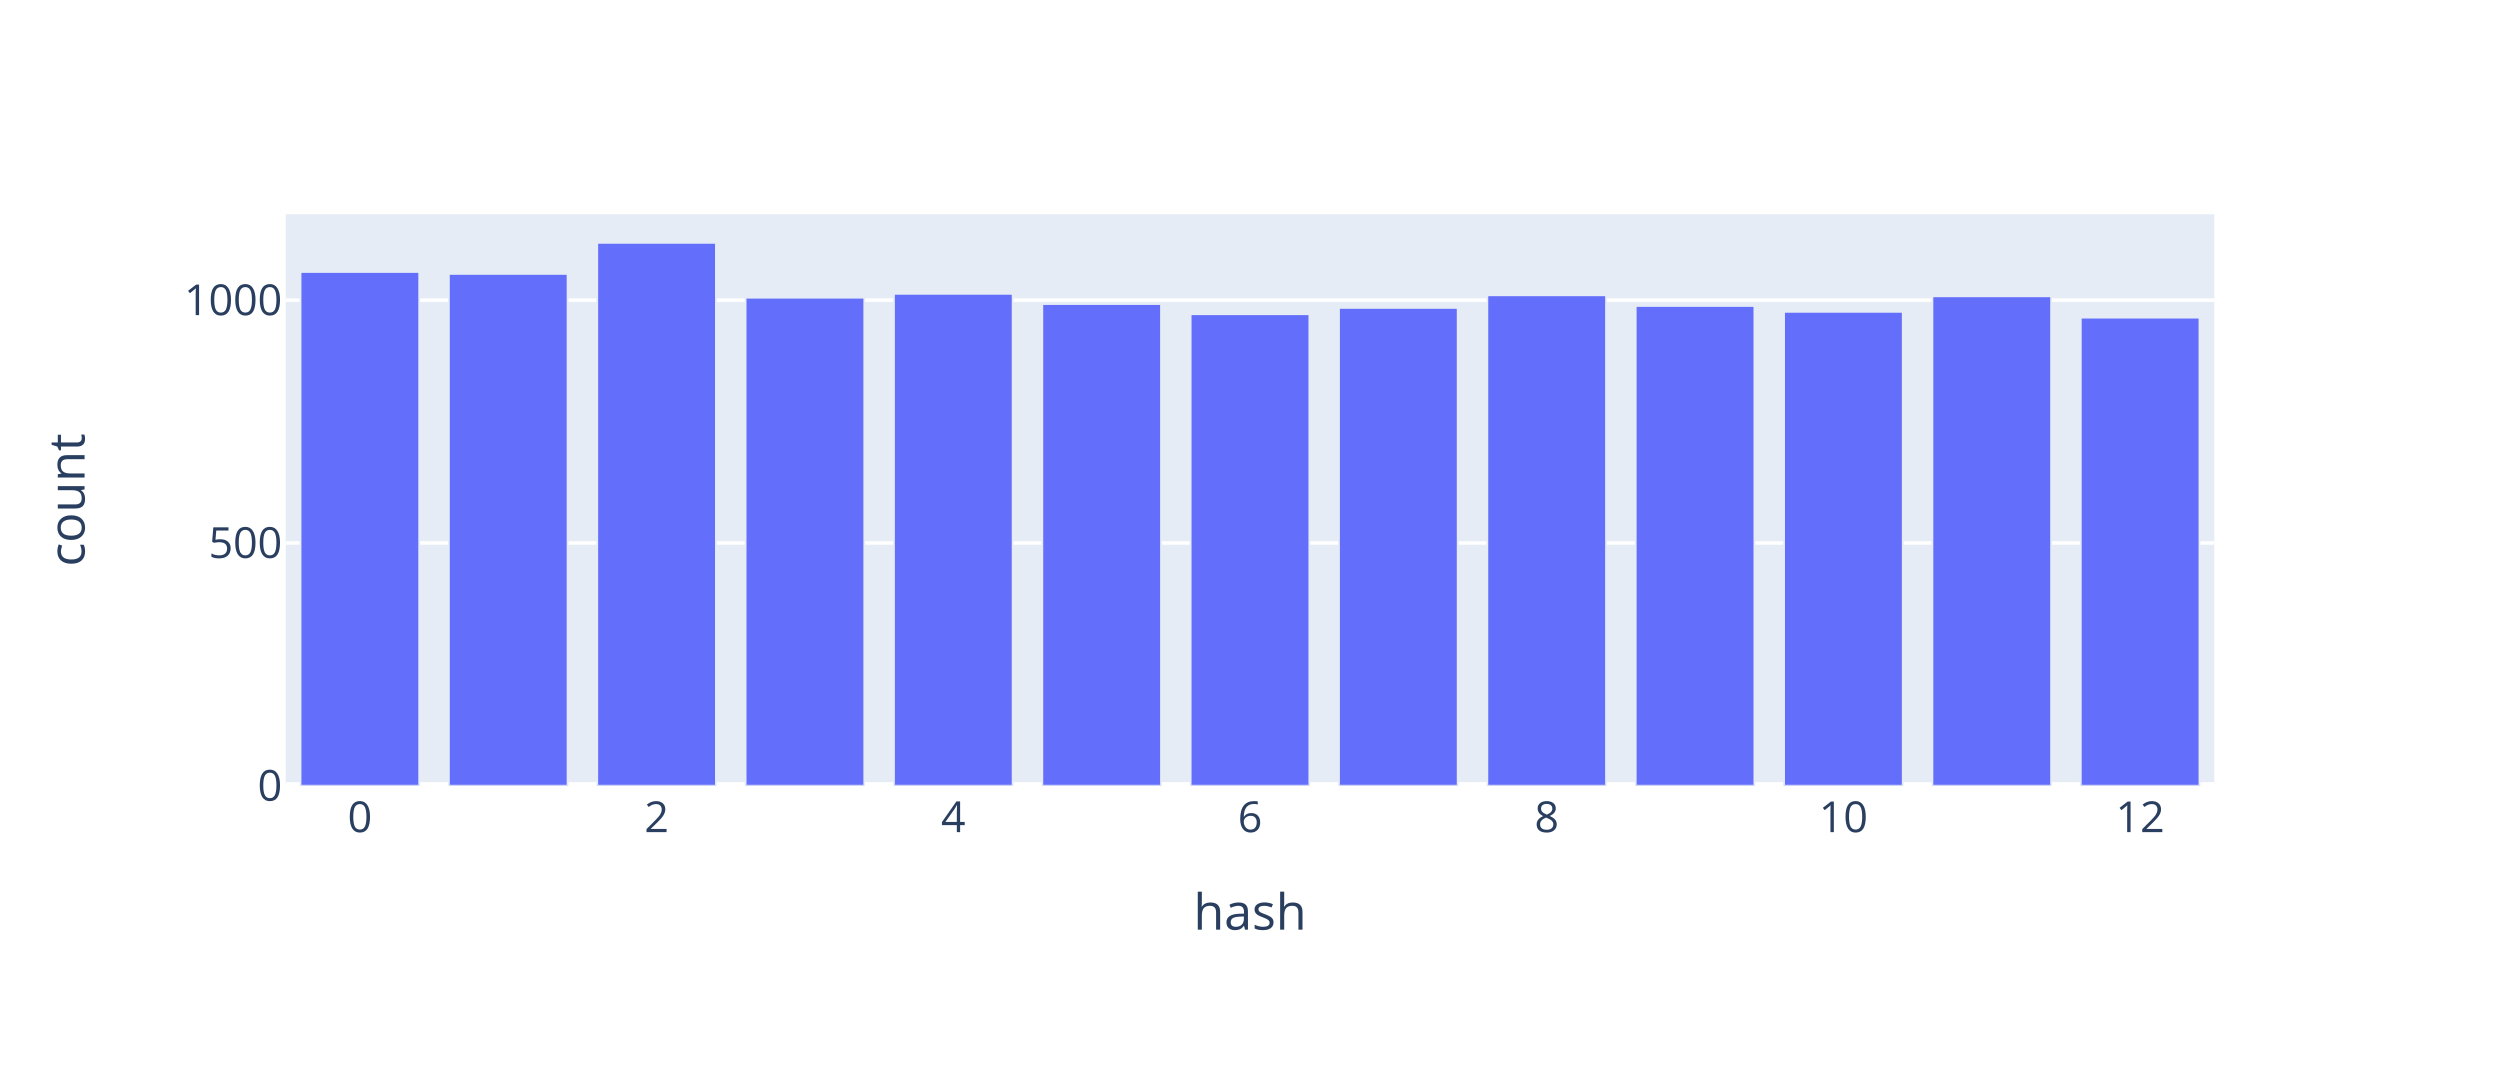
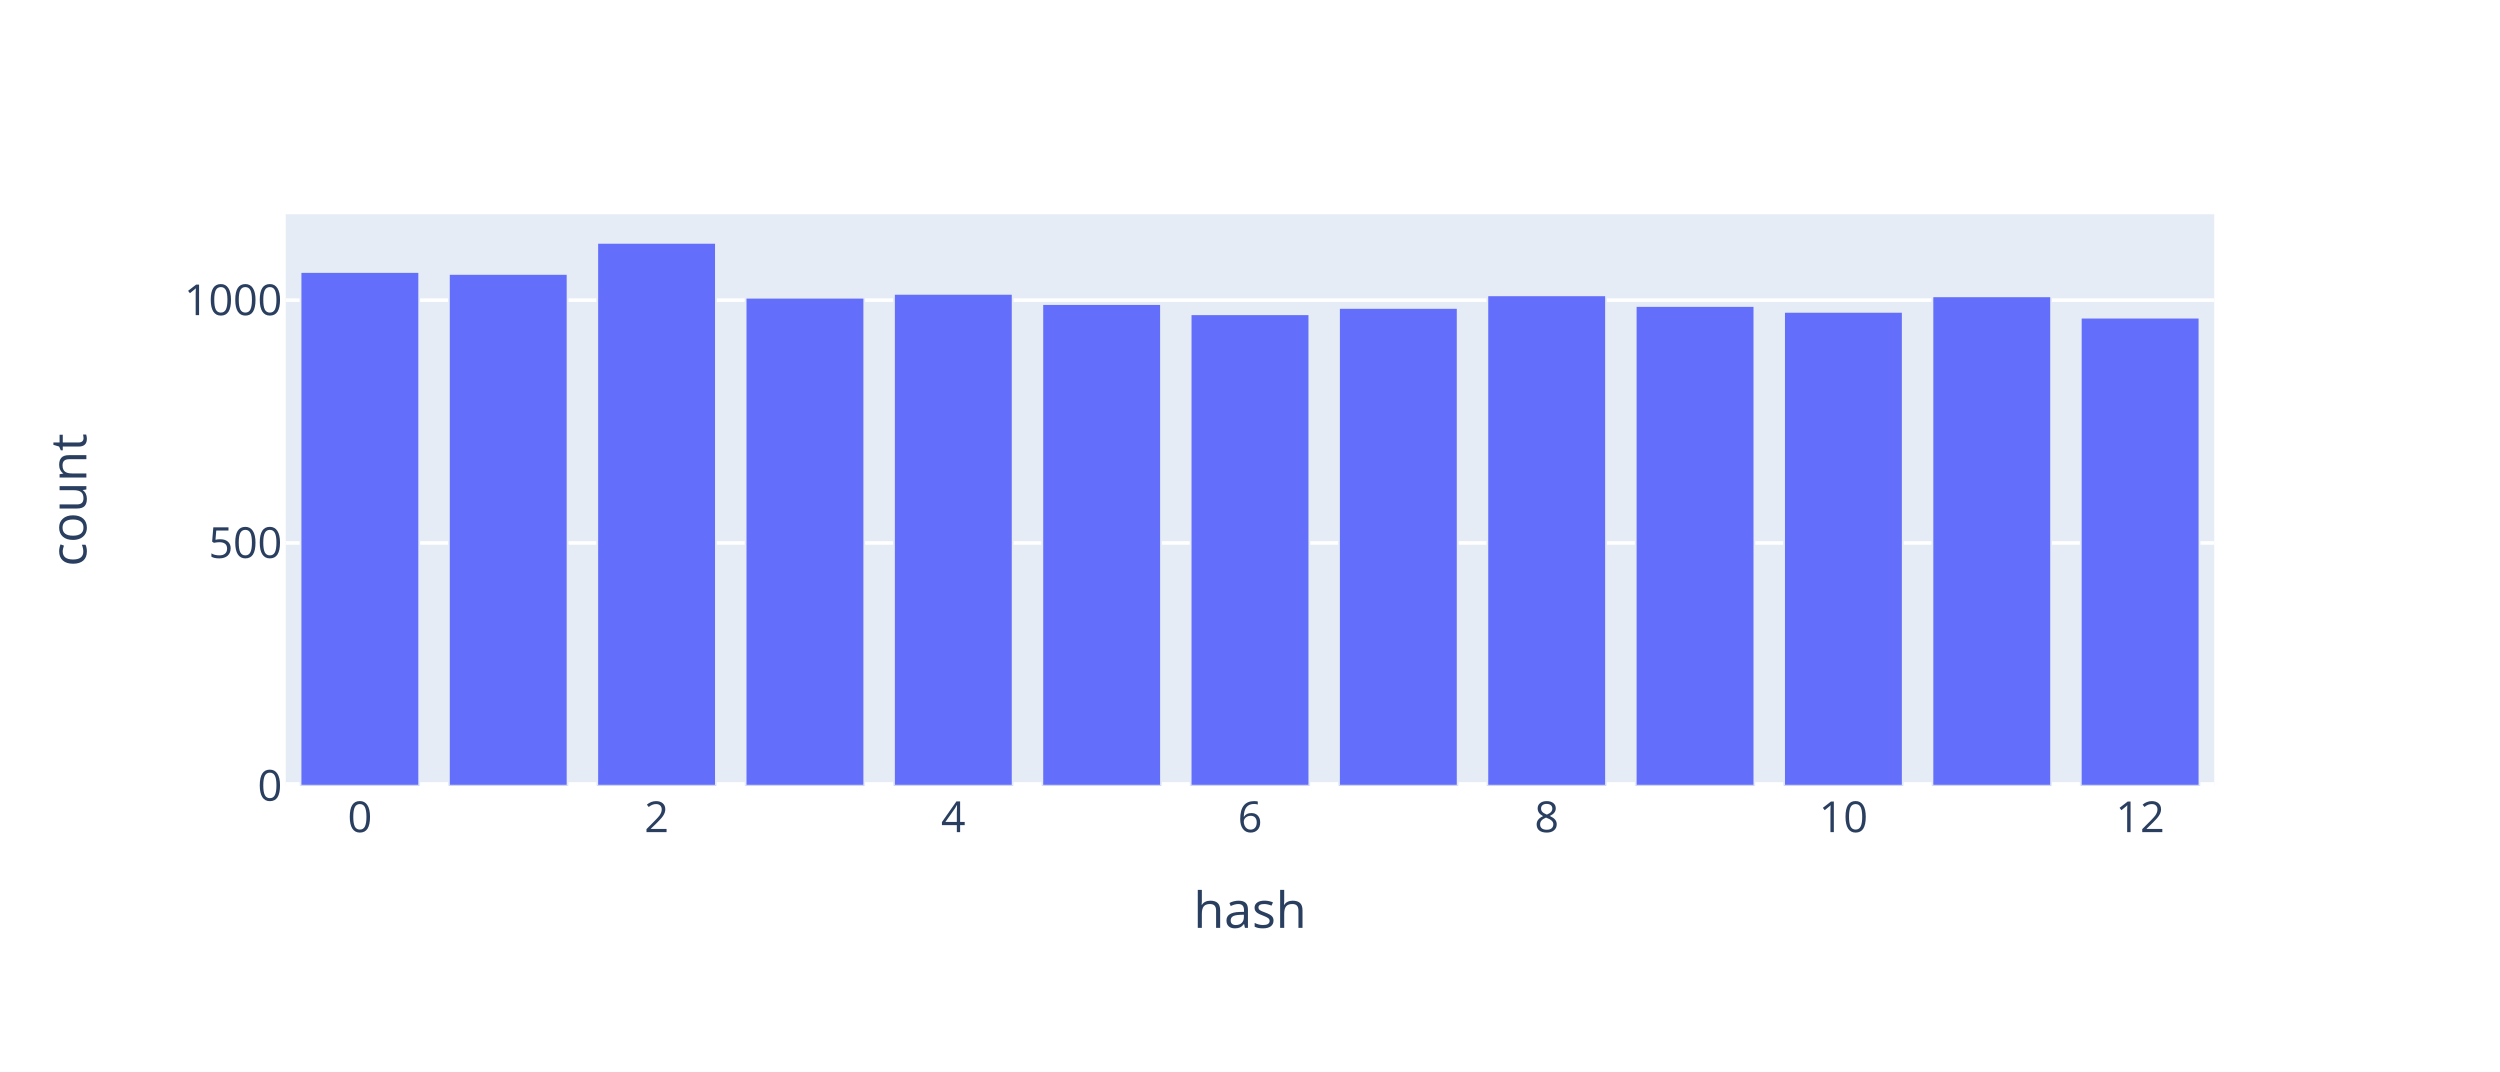
<svg xmlns="http://www.w3.org/2000/svg" class="main-svg" width="700" height="300" style="" viewBox="0 0 700 300">
  <rect x="0" y="0" width="700" height="300" style="fill: rgb(255, 255, 255); fill-opacity: 1;" />
-   <defs id="defs-a8d796">
+   <defs id="defs-c0e08f">
    <g class="clips">
-       <clipPath id="clipa8d796xyplot" class="plotclip">
+       <clipPath id="clipc0e08fxyplot" class="plotclip">
        <rect width="540" height="160" />
      </clipPath>
-       <clipPath class="axesclip" id="clipa8d796x">
+       <clipPath class="axesclip" id="clipc0e08fx">
        <rect x="80" y="0" width="540" height="300" />
      </clipPath>
-       <clipPath class="axesclip" id="clipa8d796y">
+       <clipPath class="axesclip" id="clipc0e08fy">
        <rect x="0" y="60" width="700" height="160" />
      </clipPath>
-       <clipPath class="axesclip" id="clipa8d796xy">
+       <clipPath class="axesclip" id="clipc0e08fxy">
        <rect x="80" y="60" width="540" height="160" />
      </clipPath>
    </g>
    <g class="gradients" />
    <g class="patterns" />
  </defs>
  <g class="bglayer">
    <rect class="bg" x="80" y="60" width="540" height="160" style="fill: rgb(229, 236, 246); fill-opacity: 1; stroke-width: 0;" />
  </g>
  <g class="layer-below">
    <g class="imagelayer" />
    <g class="shapelayer" />
  </g>
  <g class="cartesianlayer">
    <g class="subplot xy">
      <g class="layer-subplot">
        <g class="shapelayer" />
        <g class="imagelayer" />
      </g>
      <g class="minor-gridlayer">
        <g class="x" />
        <g class="y" />
      </g>
      <g class="gridlayer">
        <g class="x" />
        <g class="y">
          <path class="ygrid crisp" transform="translate(0,152.02)" d="M80,0h540" style="stroke: rgb(255, 255, 255); stroke-opacity: 1; stroke-width: 1px;" />
          <path class="ygrid crisp" transform="translate(0,84.04)" d="M80,0h540" style="stroke: rgb(255, 255, 255); stroke-opacity: 1; stroke-width: 1px;" />
        </g>
      </g>
      <g class="zerolinelayer">
        <path class="yzl zl crisp" transform="translate(0,220)" d="M80,0h540" style="stroke: rgb(255, 255, 255); stroke-opacity: 1; stroke-width: 2px;" />
      </g>
      <path class="xlines-below" />
      <path class="ylines-below" />
      <g class="overlines-below" />
      <g class="xaxislayer-below" />
      <g class="yaxislayer-below" />
      <g class="overaxes-below" />
-       <g class="plot" transform="translate(80,60)" clip-path="url(#clipa8d796xyplot)">
+       <g class="plot" transform="translate(80,60)" clip-path="url(#clipc0e08fxyplot)">
        <g class="barlayer mlayer">
          <g class="trace bars" style="opacity: 1;">
            <g class="points">
              <g class="point">
-                 <path d="M4.15,160V16.16H37.38V160Z" style="vector-effect: non-scaling-stroke; opacity: 1; stroke-width: 0.5px; fill: rgb(99, 110, 250); fill-opacity: 1; stroke: rgb(229, 236, 246); stroke-opacity: 1;" />
+                 <path d="M4.15,160V16.16H37.38V160Z" style="vector-effect: none; opacity: 1; stroke-width: 0.5px; fill: rgb(99, 110, 250); fill-opacity: 1; stroke: rgb(229, 236, 246); stroke-opacity: 1;" />
              </g>
              <g class="point">
-                 <path d="M336.46,160V22.68H369.69V160Z" style="vector-effect: non-scaling-stroke; opacity: 1; stroke-width: 0.5px; fill: rgb(99, 110, 250); fill-opacity: 1; stroke: rgb(229, 236, 246); stroke-opacity: 1;" />
+                 <path d="M419.54,160V27.31H452.77V160Z" style="vector-effect: none; opacity: 1; stroke-width: 0.5px; fill: rgb(99, 110, 250); fill-opacity: 1; stroke: rgb(229, 236, 246); stroke-opacity: 1;" />
              </g>
              <g class="point">
-                 <path d="M419.54,160V27.31H452.77V160Z" style="vector-effect: non-scaling-stroke; opacity: 1; stroke-width: 0.5px; fill: rgb(99, 110, 250); fill-opacity: 1; stroke: rgb(229, 236, 246); stroke-opacity: 1;" />
+                 <path d="M128.77,160V23.36H162V160Z" style="vector-effect: none; opacity: 1; stroke-width: 0.5px; fill: rgb(99, 110, 250); fill-opacity: 1; stroke: rgb(229, 236, 246); stroke-opacity: 1;" />
              </g>
              <g class="point">
-                 <path d="M211.85,160V25.13H245.08V160Z" style="vector-effect: non-scaling-stroke; opacity: 1; stroke-width: 0.5px; fill: rgb(99, 110, 250); fill-opacity: 1; stroke: rgb(229, 236, 246); stroke-opacity: 1;" />
+                 <path d="M211.85,160V25.13H245.08V160Z" style="vector-effect: none; opacity: 1; stroke-width: 0.5px; fill: rgb(99, 110, 250); fill-opacity: 1; stroke: rgb(229, 236, 246); stroke-opacity: 1;" />
              </g>
              <g class="point">
-                 <path d="M170.31,160V22.28H203.54V160Z" style="vector-effect: non-scaling-stroke; opacity: 1; stroke-width: 0.5px; fill: rgb(99, 110, 250); fill-opacity: 1; stroke: rgb(229, 236, 246); stroke-opacity: 1;" />
+                 <path d="M502.62,160V28.94H535.85V160Z" style="vector-effect: none; opacity: 1; stroke-width: 0.5px; fill: rgb(99, 110, 250); fill-opacity: 1; stroke: rgb(229, 236, 246); stroke-opacity: 1;" />
              </g>
              <g class="point">
-                 <path d="M294.92,160V26.22H328.15V160Z" style="vector-effect: non-scaling-stroke; opacity: 1; stroke-width: 0.5px; fill: rgb(99, 110, 250); fill-opacity: 1; stroke: rgb(229, 236, 246); stroke-opacity: 1;" />
+                 <path d="M378,160V25.67H411.23V160Z" style="vector-effect: none; opacity: 1; stroke-width: 0.5px; fill: rgb(99, 110, 250); fill-opacity: 1; stroke: rgb(229, 236, 246); stroke-opacity: 1;" />
              </g>
              <g class="point">
-                 <path d="M461.08,160V22.96H494.31V160Z" style="vector-effect: non-scaling-stroke; opacity: 1; stroke-width: 0.5px; fill: rgb(99, 110, 250); fill-opacity: 1; stroke: rgb(229, 236, 246); stroke-opacity: 1;" />
+                 <path d="M294.92,160V26.22H328.15V160Z" style="vector-effect: none; opacity: 1; stroke-width: 0.5px; fill: rgb(99, 110, 250); fill-opacity: 1; stroke: rgb(229, 236, 246); stroke-opacity: 1;" />
              </g>
              <g class="point">
-                 <path d="M502.62,160V28.94H535.85V160Z" style="vector-effect: non-scaling-stroke; opacity: 1; stroke-width: 0.5px; fill: rgb(99, 110, 250); fill-opacity: 1; stroke: rgb(229, 236, 246); stroke-opacity: 1;" />
+                 <path d="M253.38,160V27.99H286.62V160Z" style="vector-effect: none; opacity: 1; stroke-width: 0.5px; fill: rgb(99, 110, 250); fill-opacity: 1; stroke: rgb(229, 236, 246); stroke-opacity: 1;" />
              </g>
              <g class="point">
-                 <path d="M45.69,160V16.7H78.92V160Z" style="vector-effect: non-scaling-stroke; opacity: 1; stroke-width: 0.5px; fill: rgb(99, 110, 250); fill-opacity: 1; stroke: rgb(229, 236, 246); stroke-opacity: 1;" />
+                 <path d="M87.23,160V8H120.46V160Z" style="vector-effect: none; opacity: 1; stroke-width: 0.5px; fill: rgb(99, 110, 250); fill-opacity: 1; stroke: rgb(229, 236, 246); stroke-opacity: 1;" />
              </g>
              <g class="point">
-                 <path d="M128.77,160V23.36H162V160Z" style="vector-effect: non-scaling-stroke; opacity: 1; stroke-width: 0.5px; fill: rgb(99, 110, 250); fill-opacity: 1; stroke: rgb(229, 236, 246); stroke-opacity: 1;" />
+                 <path d="M170.31,160V22.28H203.54V160Z" style="vector-effect: none; opacity: 1; stroke-width: 0.5px; fill: rgb(99, 110, 250); fill-opacity: 1; stroke: rgb(229, 236, 246); stroke-opacity: 1;" />
              </g>
              <g class="point">
-                 <path d="M87.23,160V8H120.46V160Z" style="vector-effect: non-scaling-stroke; opacity: 1; stroke-width: 0.5px; fill: rgb(99, 110, 250); fill-opacity: 1; stroke: rgb(229, 236, 246); stroke-opacity: 1;" />
+                 <path d="M45.69,160V16.7H78.92V160Z" style="vector-effect: none; opacity: 1; stroke-width: 0.5px; fill: rgb(99, 110, 250); fill-opacity: 1; stroke: rgb(229, 236, 246); stroke-opacity: 1;" />
              </g>
              <g class="point">
-                 <path d="M253.38,160V27.99H286.62V160Z" style="vector-effect: non-scaling-stroke; opacity: 1; stroke-width: 0.5px; fill: rgb(99, 110, 250); fill-opacity: 1; stroke: rgb(229, 236, 246); stroke-opacity: 1;" />
+                 <path d="M461.08,160V22.96H494.31V160Z" style="vector-effect: none; opacity: 1; stroke-width: 0.5px; fill: rgb(99, 110, 250); fill-opacity: 1; stroke: rgb(229, 236, 246); stroke-opacity: 1;" />
              </g>
              <g class="point">
-                 <path d="M378,160V25.67H411.23V160Z" style="vector-effect: non-scaling-stroke; opacity: 1; stroke-width: 0.5px; fill: rgb(99, 110, 250); fill-opacity: 1; stroke: rgb(229, 236, 246); stroke-opacity: 1;" />
+                 <path d="M336.46,160V22.68H369.69V160Z" style="vector-effect: none; opacity: 1; stroke-width: 0.5px; fill: rgb(99, 110, 250); fill-opacity: 1; stroke: rgb(229, 236, 246); stroke-opacity: 1;" />
              </g>
            </g>
          </g>
        </g>
      </g>
      <g class="overplot" />
      <path class="xlines-above crisp" d="M0,0" style="fill: none;" />
      <path class="ylines-above crisp" d="M0,0" style="fill: none;" />
      <g class="overlines-above" />
      <g class="xaxislayer-above">
        <g class="xtick">
          <text text-anchor="middle" x="0" y="233" transform="translate(100.77,0)" style="font-family: 'Open Sans', verdana, arial, sans-serif; font-size: 12px; fill: rgb(42, 63, 95); fill-opacity: 1; white-space: pre; opacity: 1;">0</text>
        </g>
        <g class="xtick">
          <text text-anchor="middle" x="0" y="233" style="font-family: 'Open Sans', verdana, arial, sans-serif; font-size: 12px; fill: rgb(42, 63, 95); fill-opacity: 1; white-space: pre; opacity: 1;" transform="translate(183.85,0)">2</text>
        </g>
        <g class="xtick">
          <text text-anchor="middle" x="0" y="233" style="font-family: 'Open Sans', verdana, arial, sans-serif; font-size: 12px; fill: rgb(42, 63, 95); fill-opacity: 1; white-space: pre; opacity: 1;" transform="translate(266.92,0)">4</text>
        </g>
        <g class="xtick">
          <text text-anchor="middle" x="0" y="233" style="font-family: 'Open Sans', verdana, arial, sans-serif; font-size: 12px; fill: rgb(42, 63, 95); fill-opacity: 1; white-space: pre; opacity: 1;" transform="translate(350,0)">6</text>
        </g>
        <g class="xtick">
          <text text-anchor="middle" x="0" y="233" style="font-family: 'Open Sans', verdana, arial, sans-serif; font-size: 12px; fill: rgb(42, 63, 95); fill-opacity: 1; white-space: pre; opacity: 1;" transform="translate(433.08,0)">8</text>
        </g>
        <g class="xtick">
          <text text-anchor="middle" x="0" y="233" style="font-family: 'Open Sans', verdana, arial, sans-serif; font-size: 12px; fill: rgb(42, 63, 95); fill-opacity: 1; white-space: pre; opacity: 1;" transform="translate(516.15,0)">10</text>
        </g>
        <g class="xtick">
          <text text-anchor="middle" x="0" y="233" style="font-family: 'Open Sans', verdana, arial, sans-serif; font-size: 12px; fill: rgb(42, 63, 95); fill-opacity: 1; white-space: pre; opacity: 1;" transform="translate(599.23,0)">12</text>
        </g>
      </g>
      <g class="yaxislayer-above">
        <g class="ytick">
          <text text-anchor="end" x="79" y="4.2" transform="translate(0,220)" style="font-family: 'Open Sans', verdana, arial, sans-serif; font-size: 12px; fill: rgb(42, 63, 95); fill-opacity: 1; white-space: pre; opacity: 1;">0</text>
        </g>
        <g class="ytick">
          <text text-anchor="end" x="79" y="4.2" style="font-family: 'Open Sans', verdana, arial, sans-serif; font-size: 12px; fill: rgb(42, 63, 95); fill-opacity: 1; white-space: pre; opacity: 1;" transform="translate(0,152.02)">500</text>
        </g>
        <g class="ytick">
          <text text-anchor="end" x="79" y="4.2" style="font-family: 'Open Sans', verdana, arial, sans-serif; font-size: 12px; fill: rgb(42, 63, 95); fill-opacity: 1; white-space: pre; opacity: 1;" transform="translate(0,84.04)">1000</text>
        </g>
      </g>
      <g class="overaxes-above" />
    </g>
  </g>
  <g class="polarlayer" />
  <g class="smithlayer" />
  <g class="ternarylayer" />
  <g class="geolayer" />
  <g class="funnelarealayer" />
  <g class="pielayer" />
  <g class="iciclelayer" />
  <g class="treemaplayer" />
  <g class="sunburstlayer" />
  <g class="glimages" />
-   <defs id="topdefs-a8d796">
+   <defs id="topdefs-c0e08f">
    <g class="clips" />
  </defs>
  <g class="layer-above">
    <g class="imagelayer" />
    <g class="shapelayer" />
  </g>
  <g class="infolayer">
    <g class="g-gtitle" />
    <g class="g-xtitle">
-       <text class="xtitle" x="350" y="260.3" text-anchor="middle" style="font-family: 'Open Sans', verdana, arial, sans-serif; font-size: 14px; fill: rgb(42, 63, 95); opacity: 1; font-weight: normal; white-space: pre;">hash</text>
+       <text class="xtitle" x="350" y="259.8" text-anchor="middle" style="font-family: 'Open Sans', verdana, arial, sans-serif; font-size: 14px; fill: rgb(42, 63, 95); opacity: 1; font-weight: normal; white-space: pre;">hash</text>
    </g>
    <g class="g-ytitle">
-       <text class="ytitle" transform="rotate(-90,23.68438,140)" x="23.684" y="140" text-anchor="middle" style="font-family: 'Open Sans', verdana, arial, sans-serif; font-size: 14px; fill: rgb(42, 63, 95); opacity: 1; font-weight: normal; white-space: pre;">count</text>
+       <text class="ytitle" transform="rotate(-90,24.18438,140)" x="24.184" y="140" text-anchor="middle" style="font-family: 'Open Sans', verdana, arial, sans-serif; font-size: 14px; fill: rgb(42, 63, 95); opacity: 1; font-weight: normal; white-space: pre;">count</text>
    </g>
  </g>
</svg>
